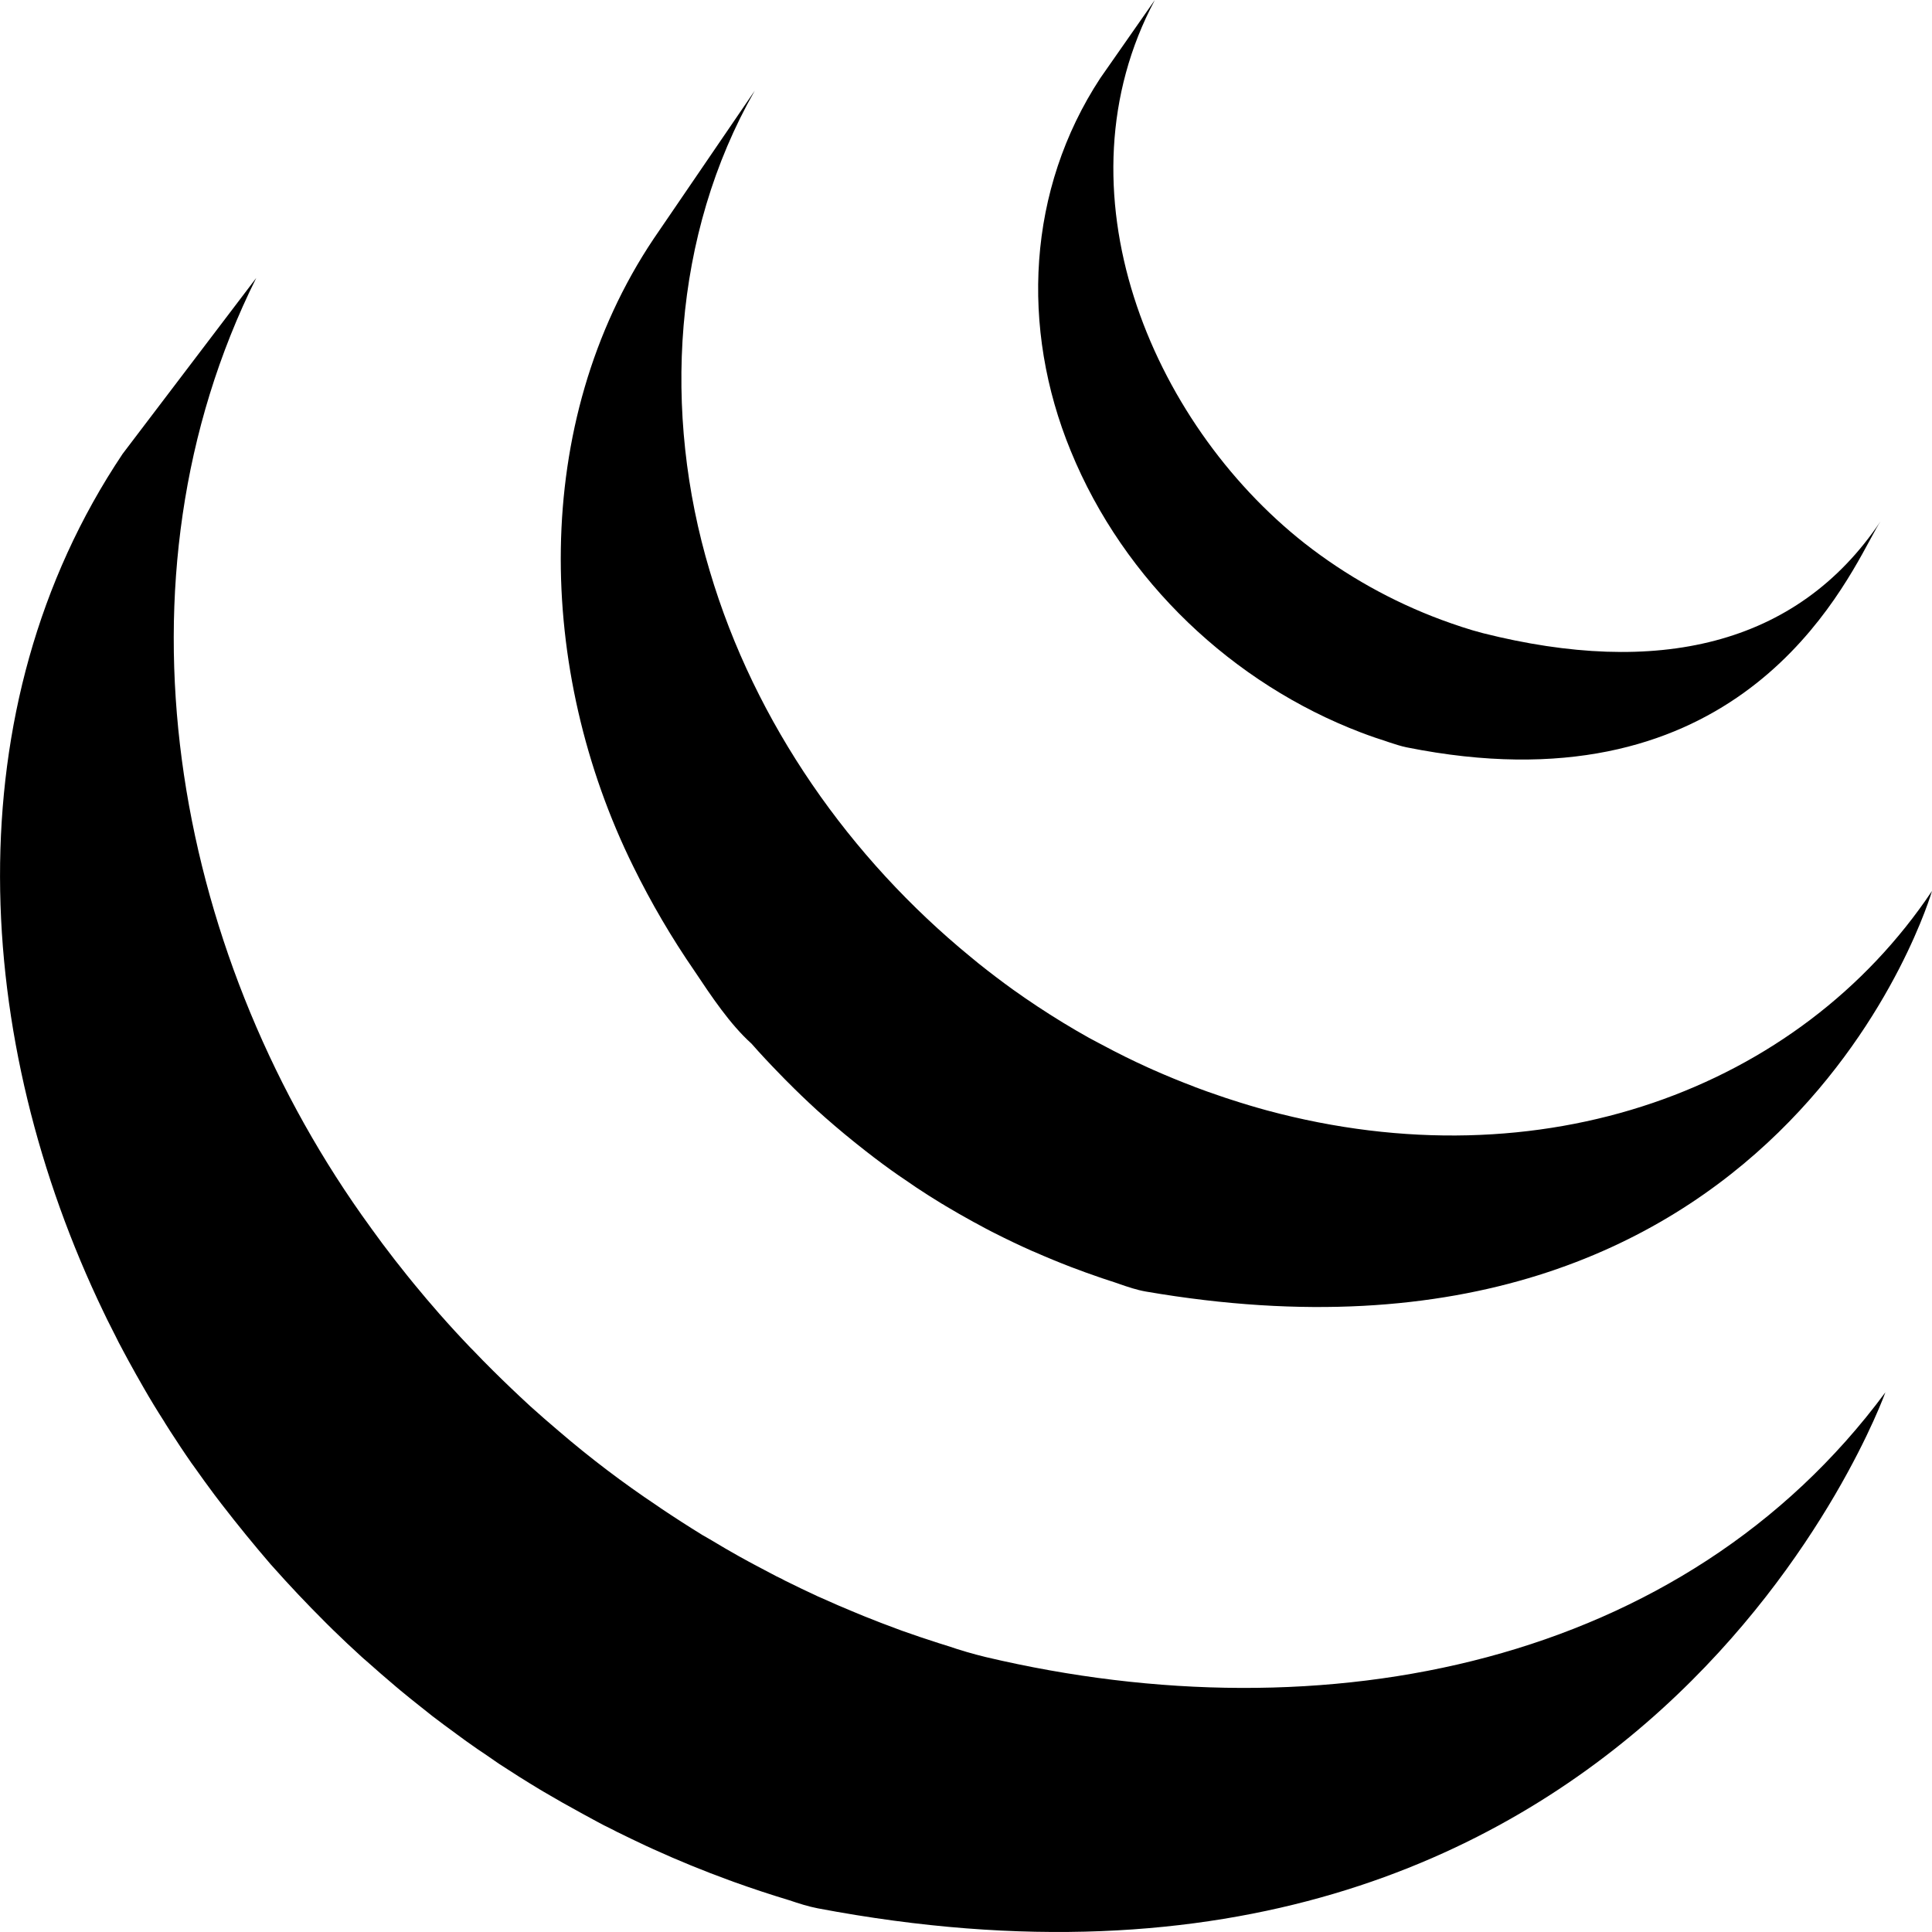
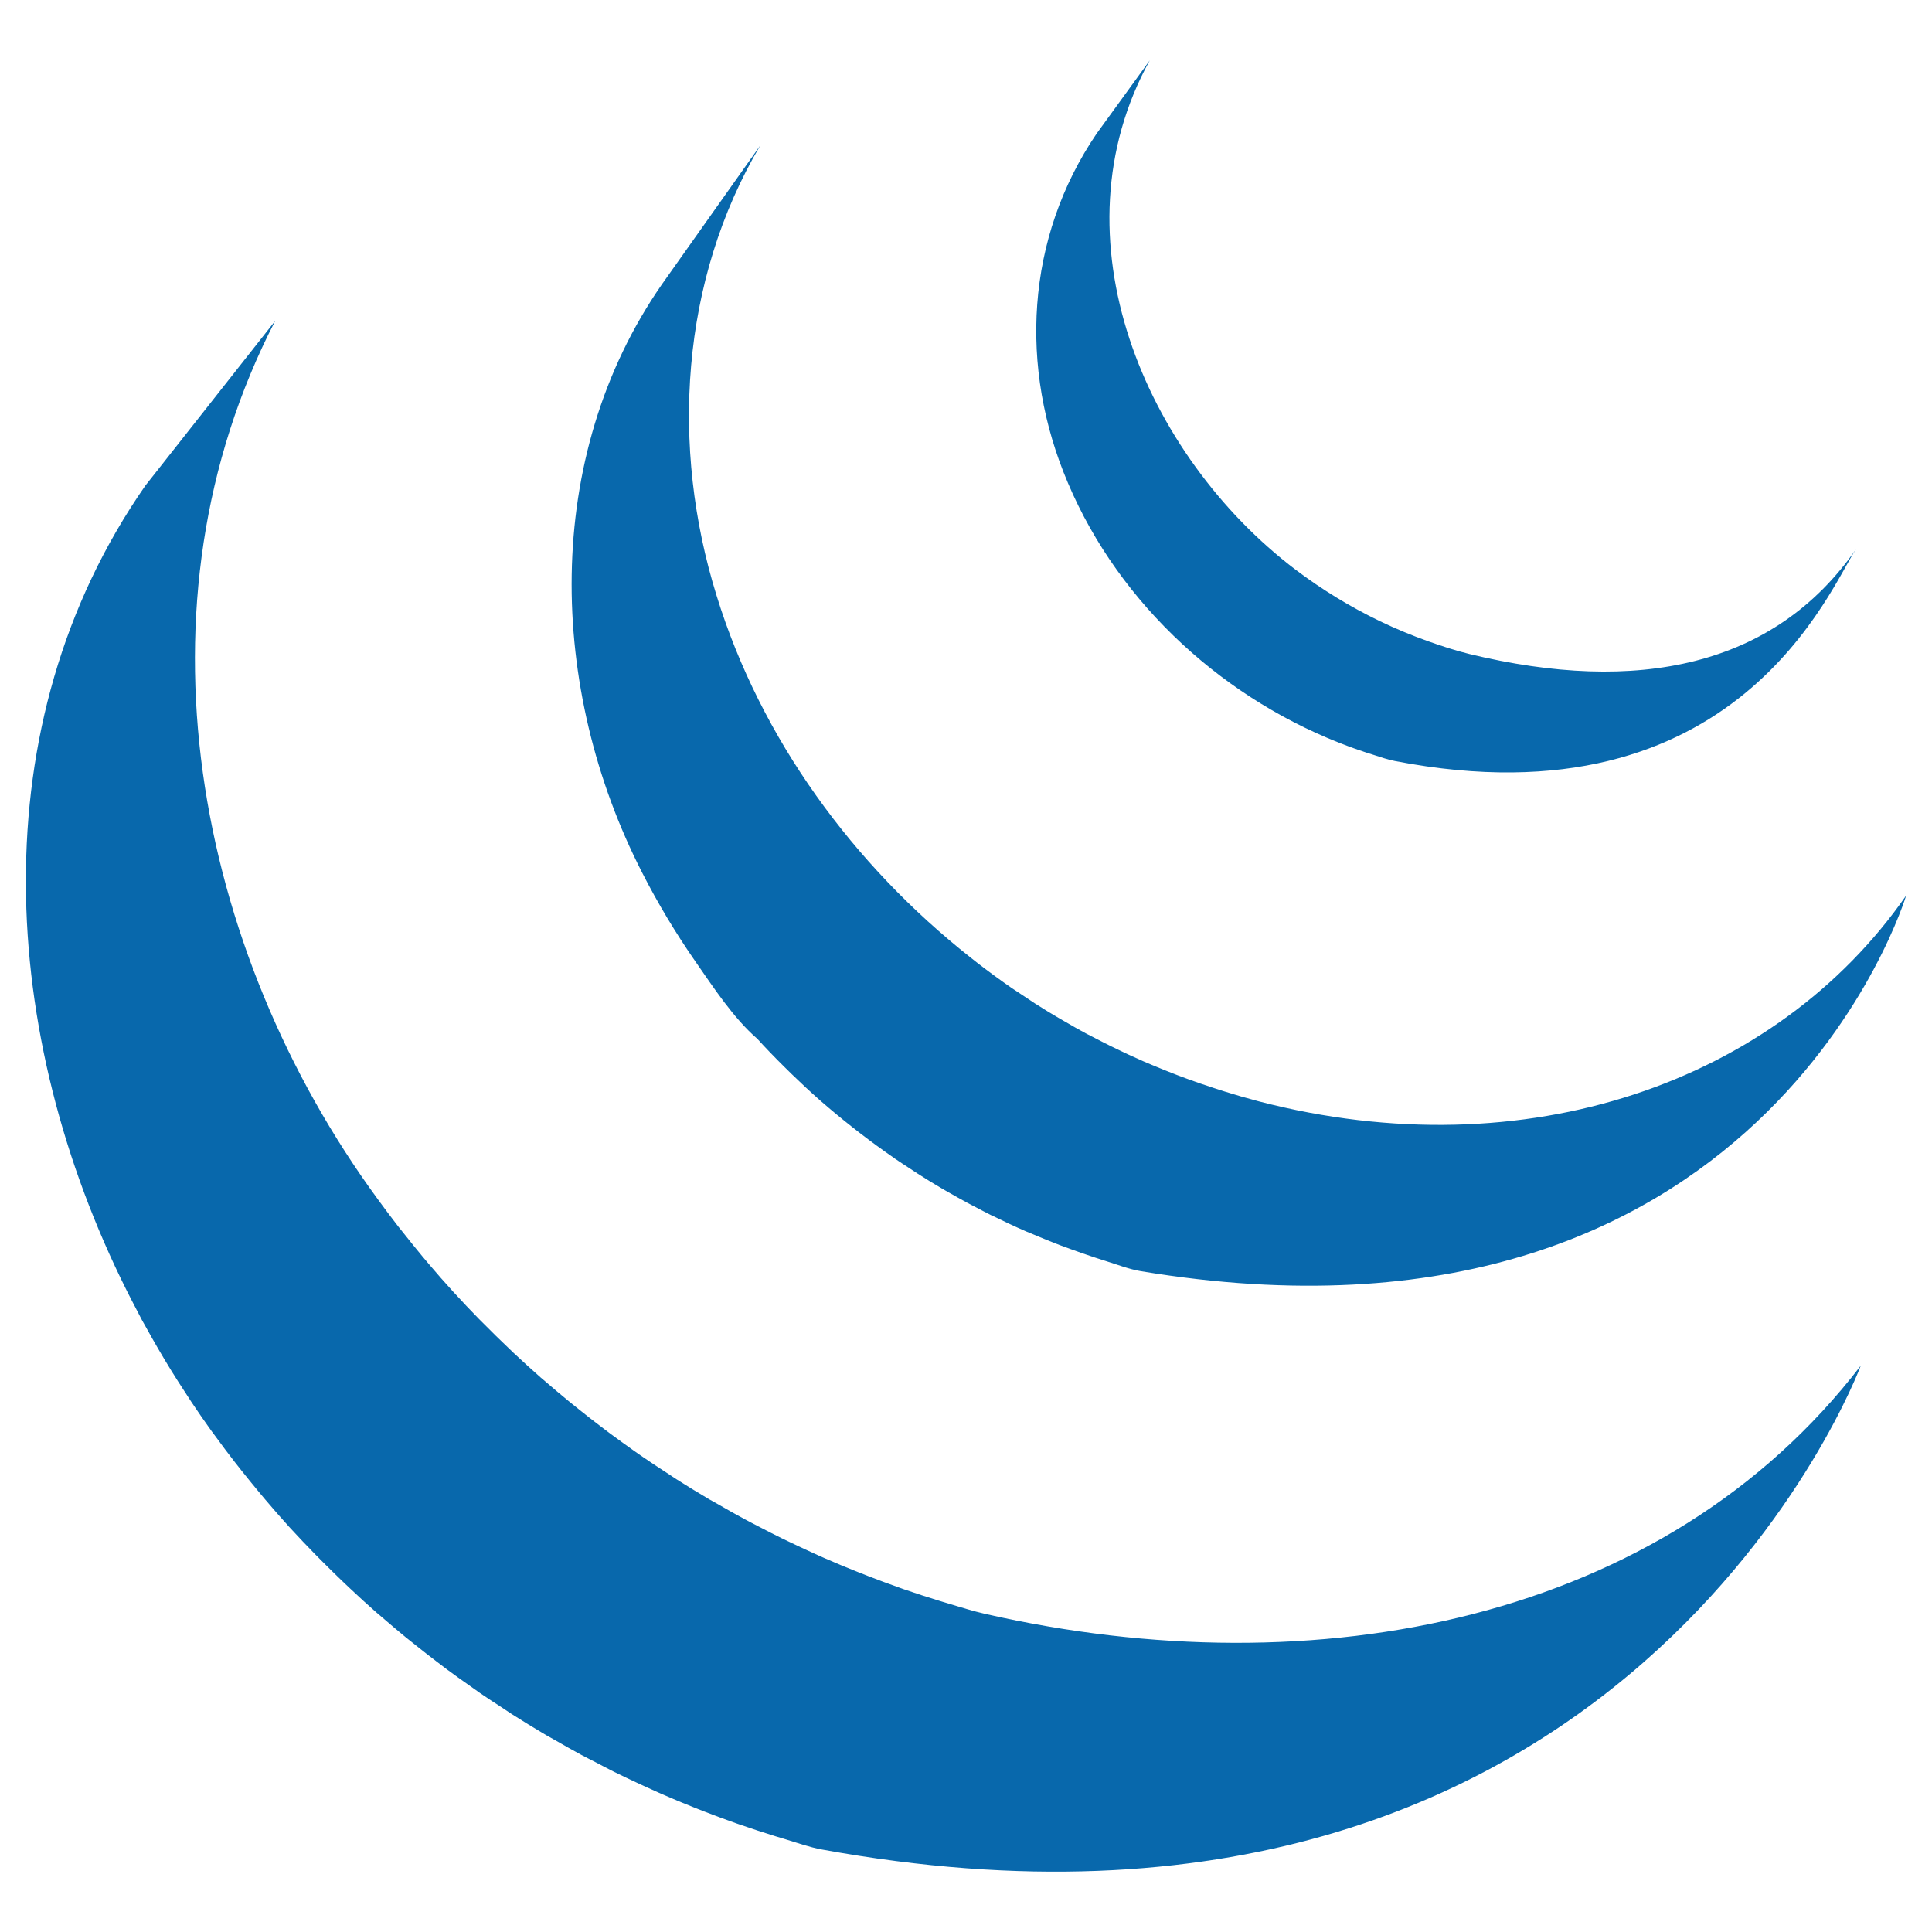
- <svg xmlns="http://www.w3.org/2000/svg" width="1em" height="1em" preserveAspectRatio="xMidYMid meet" viewBox="0 0 24 24" style="-ms-transform: rotate(360deg); -webkit-transform: rotate(360deg); transform: rotate(360deg);">
-   <path fill="currentColor" d="M13.301 5.601c-.628-1.528-.54-3.247.367-4.63L14.346 0c-1.254 2.35-.06 5.236 1.86 6.749a6.343 6.343 0 0 0 1.698.95c.164.06.35.124.52.167c2.146.54 3.895.167 4.936-1.389c-.032.048-.073.124-.125.22c-.464.86-1.822 3.377-5.76 2.587c-.075-.015-.147-.04-.219-.063l-.064-.022l-.046-.015a2.119 2.119 0 0 0-.064-.021a5.8 5.8 0 0 1-.174-.063c-1.585-.604-2.944-1.876-3.607-3.499Z" />
-   <path fill="currentColor" d="M8.12 2.966c-1.537 2.295-1.453 5.368-.254 7.796a10.242 10.242 0 0 0 .762 1.301c.209.313.439.66.708.902c.111.127.227.25.345.371l.068.07l.023.023a10.22 10.22 0 0 0 .367.353l.001.001l.002.002a10.623 10.623 0 0 0 .465.397l.04.032c.14.112.283.222.43.327l.006.004l.007.005c.047.034.095.067.143.099l.053.036a3.109 3.109 0 0 1 .093.064c.105.07.211.137.319.203l.03.017l.015.01a11.466 11.466 0 0 0 .351.201l.031.016l.04.022c.052.028.104.057.158.084l.03.015a9.941 9.941 0 0 0 .47.224l.032.013a10.315 10.315 0 0 0 .451.186l.03.011c.103.04.206.076.31.112l.052.018l.088.029c.039.012.078.026.116.039c.109.038.218.075.332.095C22.168 17.408 24 11.068 24 11.068c-1.651 2.468-4.849 3.646-8.261 2.726a9.54 9.54 0 0 1-.45-.135a2.811 2.811 0 0 1-.12-.04l-.015-.005a8.82 8.82 0 0 1-.314-.112l-.003-.002a10.08 10.08 0 0 1-.512-.21l-.056-.025a9.272 9.272 0 0 1-.58-.287l-.042-.022l-.12-.064a9.64 9.64 0 0 1-.325-.19a10.318 10.318 0 0 1-.62-.41a10.976 10.976 0 0 1-.429-.326l-.035-.029a6.304 6.304 0 0 1-.061-.05c-1.494-1.224-2.678-2.897-3.24-4.793c-.59-1.968-.463-4.176.559-5.968L8.12 2.966Z" />
-   <path fill="currentColor" d="M1.524 5.637C-.6 8.807-.336 12.932 1.287 16.3c.03.065.063.129.095.192l.024.048l.03.059a2.987 2.987 0 0 0 .08.155l.013.025l.07.13l.015.027c.05.092.102.184.155.276l.017.03a9.464 9.464 0 0 0 .251.413l.018.03l.059.093c.084.13.17.261.26.39v.001a.085.085 0 0 0 .007.009l.024.033l.02.028c.078.11.157.22.238.328l.09.118a18.083 18.083 0 0 0 .608.746l.006.007l.005.005l.007.008a15.627 15.627 0 0 0 .658.697l.03.03l.071.07a12.947 12.947 0 0 0 .346.326l.033.03l.026.022a18.342 18.342 0 0 0 .38.33l.056.047c.085.07.171.14.258.208l.137.109c.096.073.192.145.289.215l.016.012l.09.066l.028.02c.088.064.177.124.267.184l.014.01a5.661 5.661 0 0 1 .12.083a15.577 15.577 0 0 0 .507.319l.054.032a14.516 14.516 0 0 0 .459.26l.053.029l.059.032c.059.032.117.064.177.095l.025.012l.03.015l.034.017c.02.01.041.02.062.032c.124.061.248.121.374.18l.047.021l.032.015a13.238 13.238 0 0 0 .953.39l.01.003l.042.016a13.91 13.91 0 0 0 .69.228c.116.039.233.077.353.1c10.277 1.946 13.262-6.41 13.262-6.41c-2.507 3.39-6.957 4.285-11.174 3.289a5.368 5.368 0 0 1-.47-.137l-.118-.037c-.152-.048-.303-.1-.453-.153l-.062-.023c-.135-.05-.267-.1-.4-.154l-.112-.046a12.71 12.71 0 0 1-.431-.186l-.046-.02a17.296 17.296 0 0 1-.404-.194l-.041-.022a5.56 5.56 0 0 1-.064-.031l-.214-.113l-.068-.036a6.057 6.057 0 0 0-.067-.036l-.12-.066c-.114-.063-.226-.13-.338-.197l-.043-.025l-.07-.04a16.203 16.203 0 0 1-.516-.332l-.043-.03a12.657 12.657 0 0 1-1.225-.929a15.269 15.269 0 0 1-.352-.307l-.016-.015a16.412 16.412 0 0 1-.448-.428a11.175 11.175 0 0 1-.25-.255l-.034-.034a13.54 13.54 0 0 1-.38-.414l-.006-.006l-.002-.003c-.106-.12-.21-.244-.312-.368l-.082-.101a13.975 13.975 0 0 1-.307-.395c-.088-.12-.175-.238-.26-.359c-2.34-3.314-3.181-7.886-1.31-11.64L1.524 5.637Z" />
+ <svg xmlns="http://www.w3.org/2000/svg" width="1em" height="1em" viewBox="0 0 128 128">
+   <path fill="#0868AC" d="M9.625 32.181C-1.404 48.032-.031 68.657 8.394 85.501c.2.404.41.801.617 1.198l.394.759l.246.437l.439.786c.262.461.53.92.804 1.379l.459.756c.304.491.615.976.933 1.46l.398.614c.439.655.888 1.309 1.352 1.951l.039.05l.228.308c.401.553.814 1.099 1.232 1.639l.464.59c.373.469.752.935 1.138 1.399l.435.52a75.27 75.27 0 0 0 1.586 1.812l.033.033l.061.068a80.44 80.44 0 0 0 1.612 1.699l.517.521c.423.426.853.845 1.287 1.262l.527.5c.58.547 1.166 1.083 1.764 1.607l.028.022l.307.262c.527.456 1.063.909 1.603 1.353l.664.529c.441.354.887.702 1.336 1.044l.714.543c.496.365.995.724 1.499 1.075l.546.387l.15.107c.478.329.967.646 1.456.963l.63.42c.75.474 1.51.943 2.279 1.396l.63.355c.565.326 1.134.646 1.71.959c.312.168.632.327.946.488c.407.213.811.429 1.225.636l.283.137l.501.242c.641.306 1.287.607 1.94.897l.41.184a66.92 66.92 0 0 0 2.263.941l.551.217c.704.271 1.418.539 2.135.791l.268.093c.787.275 1.581.53 2.381.779l.575.172c.814.245 1.619.538 2.458.693c53.339 9.727 68.833-32.053 68.833-32.053c-13.013 16.953-36.111 21.425-57.996 16.446c-.829-.187-1.633-.446-2.442-.685l-.609-.185a72.498 72.498 0 0 1-2.352-.765l-.323-.117a72.245 72.245 0 0 1-2.074-.769l-.582-.229c-.752-.297-1.5-.607-2.239-.931l-.447-.198a92.857 92.857 0 0 1-1.889-.879l-.546-.262c-.491-.239-.977-.493-1.461-.743c-.324-.171-.654-.332-.975-.51a58.591 58.591 0 0 1-1.751-.982l-.591-.33a81.221 81.221 0 0 1-2.28-1.397l-.615-.41a59.283 59.283 0 0 1-1.623-1.079l-.522-.367a89.287 89.287 0 0 1-1.534-1.109l-.679-.514a64.473 64.473 0 0 1-1.384-1.082l-.617-.495a82.693 82.693 0 0 1-1.724-1.453l-.189-.159a83.466 83.466 0 0 1-1.812-1.647l-.511-.491c-.441-.42-.875-.843-1.302-1.277l-.51-.509a70.541 70.541 0 0 1-1.598-1.69l-.079-.084a67.39 67.39 0 0 1-1.621-1.844l-.424-.504a70.602 70.602 0 0 1-1.167-1.442l-.427-.532a78.406 78.406 0 0 1-1.347-1.794c-12.15-16.574-16.516-39.432-6.805-58.204m25.629-2.434c-7.977 11.478-7.543 26.844-1.321 38.983a50.581 50.581 0 0 0 3.528 5.889c1.195 1.713 2.52 3.751 4.106 5.127a48.111 48.111 0 0 0 1.79 1.858l.472.465a51.69 51.69 0 0 0 1.828 1.698l.074.064l.018.018a55.268 55.268 0 0 0 2.135 1.767l.485.378a54.08 54.08 0 0 0 2.233 1.631l.065.049c.336.232.678.448 1.019.672l.483.319c.544.349 1.095.689 1.655 1.015l.235.136c.483.278.972.552 1.463.818l.521.271c.339.177.678.358 1.023.53l.155.07c.703.346 1.412.68 2.136.995l.472.194c.579.246 1.164.486 1.75.71l.75.275c.533.198 1.068.378 1.607.559l.727.233c.767.238 1.525.539 2.324.672c41.183 6.823 50.691-24.886 50.691-24.886c-8.57 12.343-25.168 18.233-42.879 13.635a50.376 50.376 0 0 1-2.333-.674l-.701-.227a45.423 45.423 0 0 1-1.631-.562l-.736-.274a56.418 56.418 0 0 1-1.756-.708l-.473-.2a47.728 47.728 0 0 1-2.148-.999c-.363-.177-.72-.364-1.078-.548l-.622-.32a44.502 44.502 0 0 1-1.363-.77l-.326-.185a47.844 47.844 0 0 1-1.651-1.008l-.498-.332a61.759 61.759 0 0 1-1.069-.707a57.456 57.456 0 0 1-2.226-1.628l-.501-.395c-7.752-6.12-13.898-14.486-16.819-23.971c-3.062-9.836-2.402-20.878 2.903-29.84m22.278-.775c-4.702 6.92-5.164 15.514-1.901 23.156c3.441 8.113 10.491 14.476 18.72 17.495c.339.125.679.237 1.022.354l.451.143c.485.152.966.329 1.467.424c22.74 4.394 28.908-11.669 30.549-14.034c-5.402 7.779-14.482 9.646-25.623 6.942c-.88-.213-1.847-.531-2.695-.832a33.242 33.242 0 0 1-3.201-1.329a33.215 33.215 0 0 1-5.612-3.424c-9.969-7.565-16.162-21.994-9.657-33.745" />
</svg>
